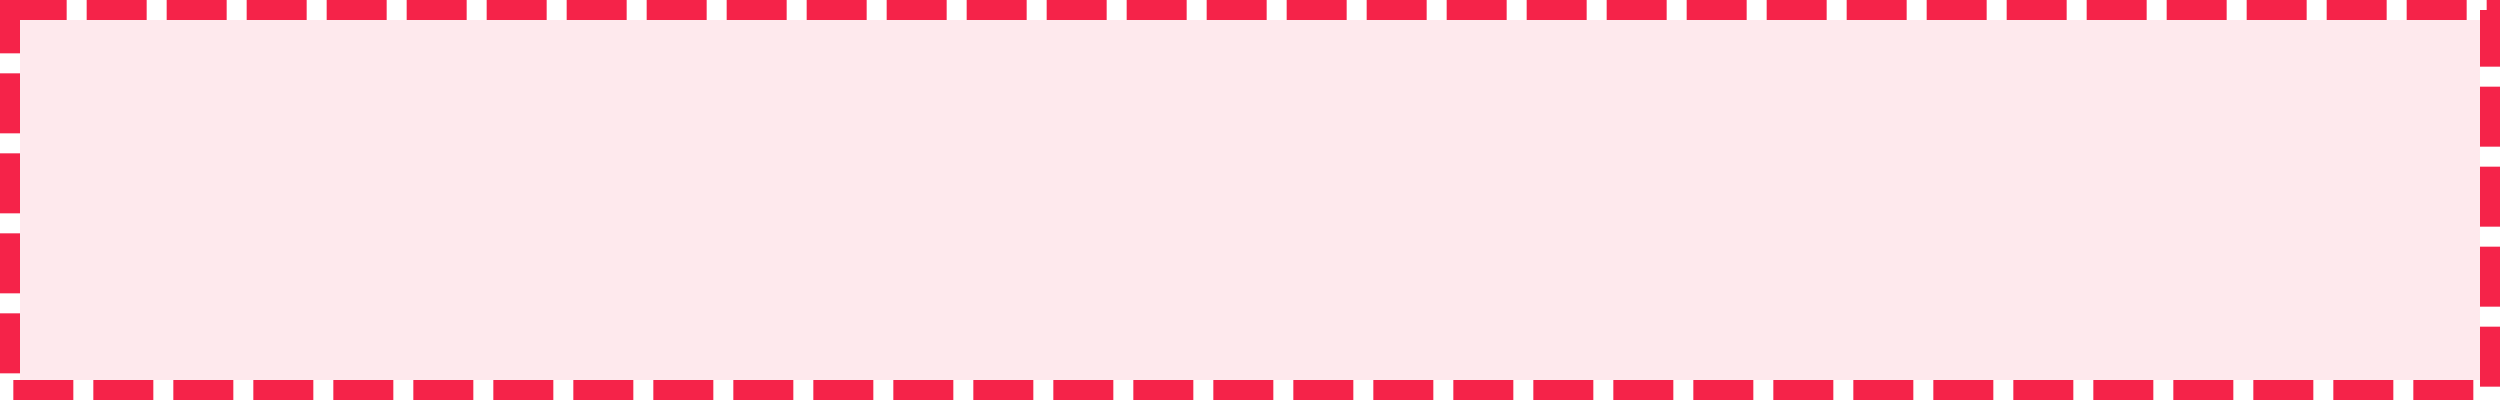
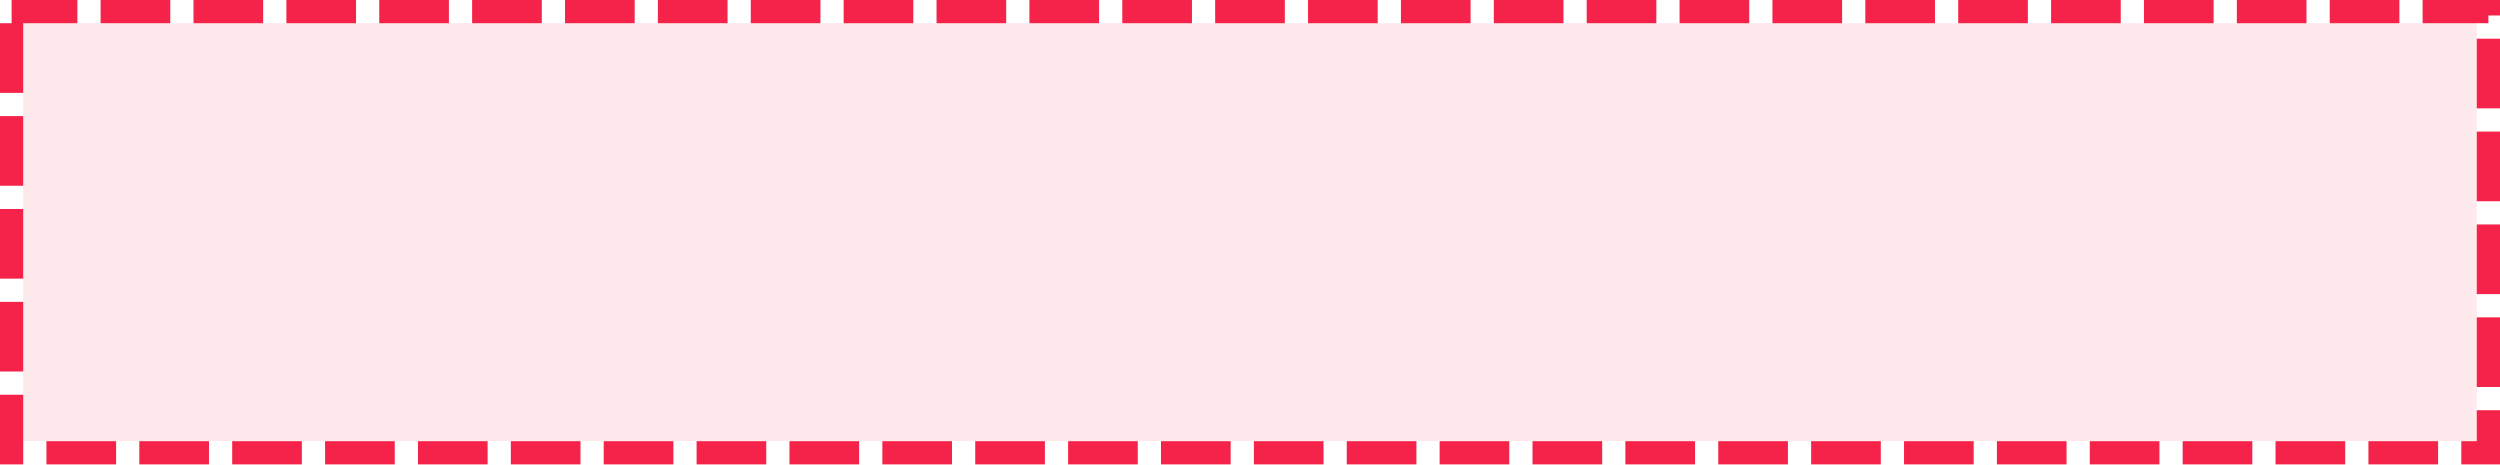
- <svg xmlns="http://www.w3.org/2000/svg" version="1.1" width="375px" height="60px">
-   <g transform="matrix(1 0 0 1 -873 -1022 )">
-     <path d="M 876 1025  L 1245 1025  L 1245 1079  L 876 1079  L 876 1025  Z " fill-rule="nonzero" fill="#f52349" stroke="none" fill-opacity="0.098" />
-     <path d="M 874.5 1023.5  L 1246.5 1023.5  L 1246.5 1080.5  L 874.5 1080.5  L 874.5 1023.5  Z " stroke-width="3" stroke-dasharray="9,3" stroke="#f52349" fill="none" stroke-dashoffset="0.5" />
+ <svg xmlns="http://www.w3.org/2000/svg" version="1.1" width="323px" height="60px">
+   <g transform="matrix(1 0 0 1 -145 -1028 )">
+     <path d="M 148 1031  L 465 1031  L 465 1085  L 148 1085  L 148 1031  Z " fill-rule="nonzero" fill="#f52349" stroke="none" fill-opacity="0.098" />
+     <path d="M 146.5 1029.5  L 466.5 1029.5  L 466.5 1086.5  L 146.5 1086.5  L 146.5 1029.5  Z " stroke-width="3" stroke-dasharray="9,3" stroke="#f52349" fill="none" stroke-dashoffset="0.5" />
  </g>
</svg>
